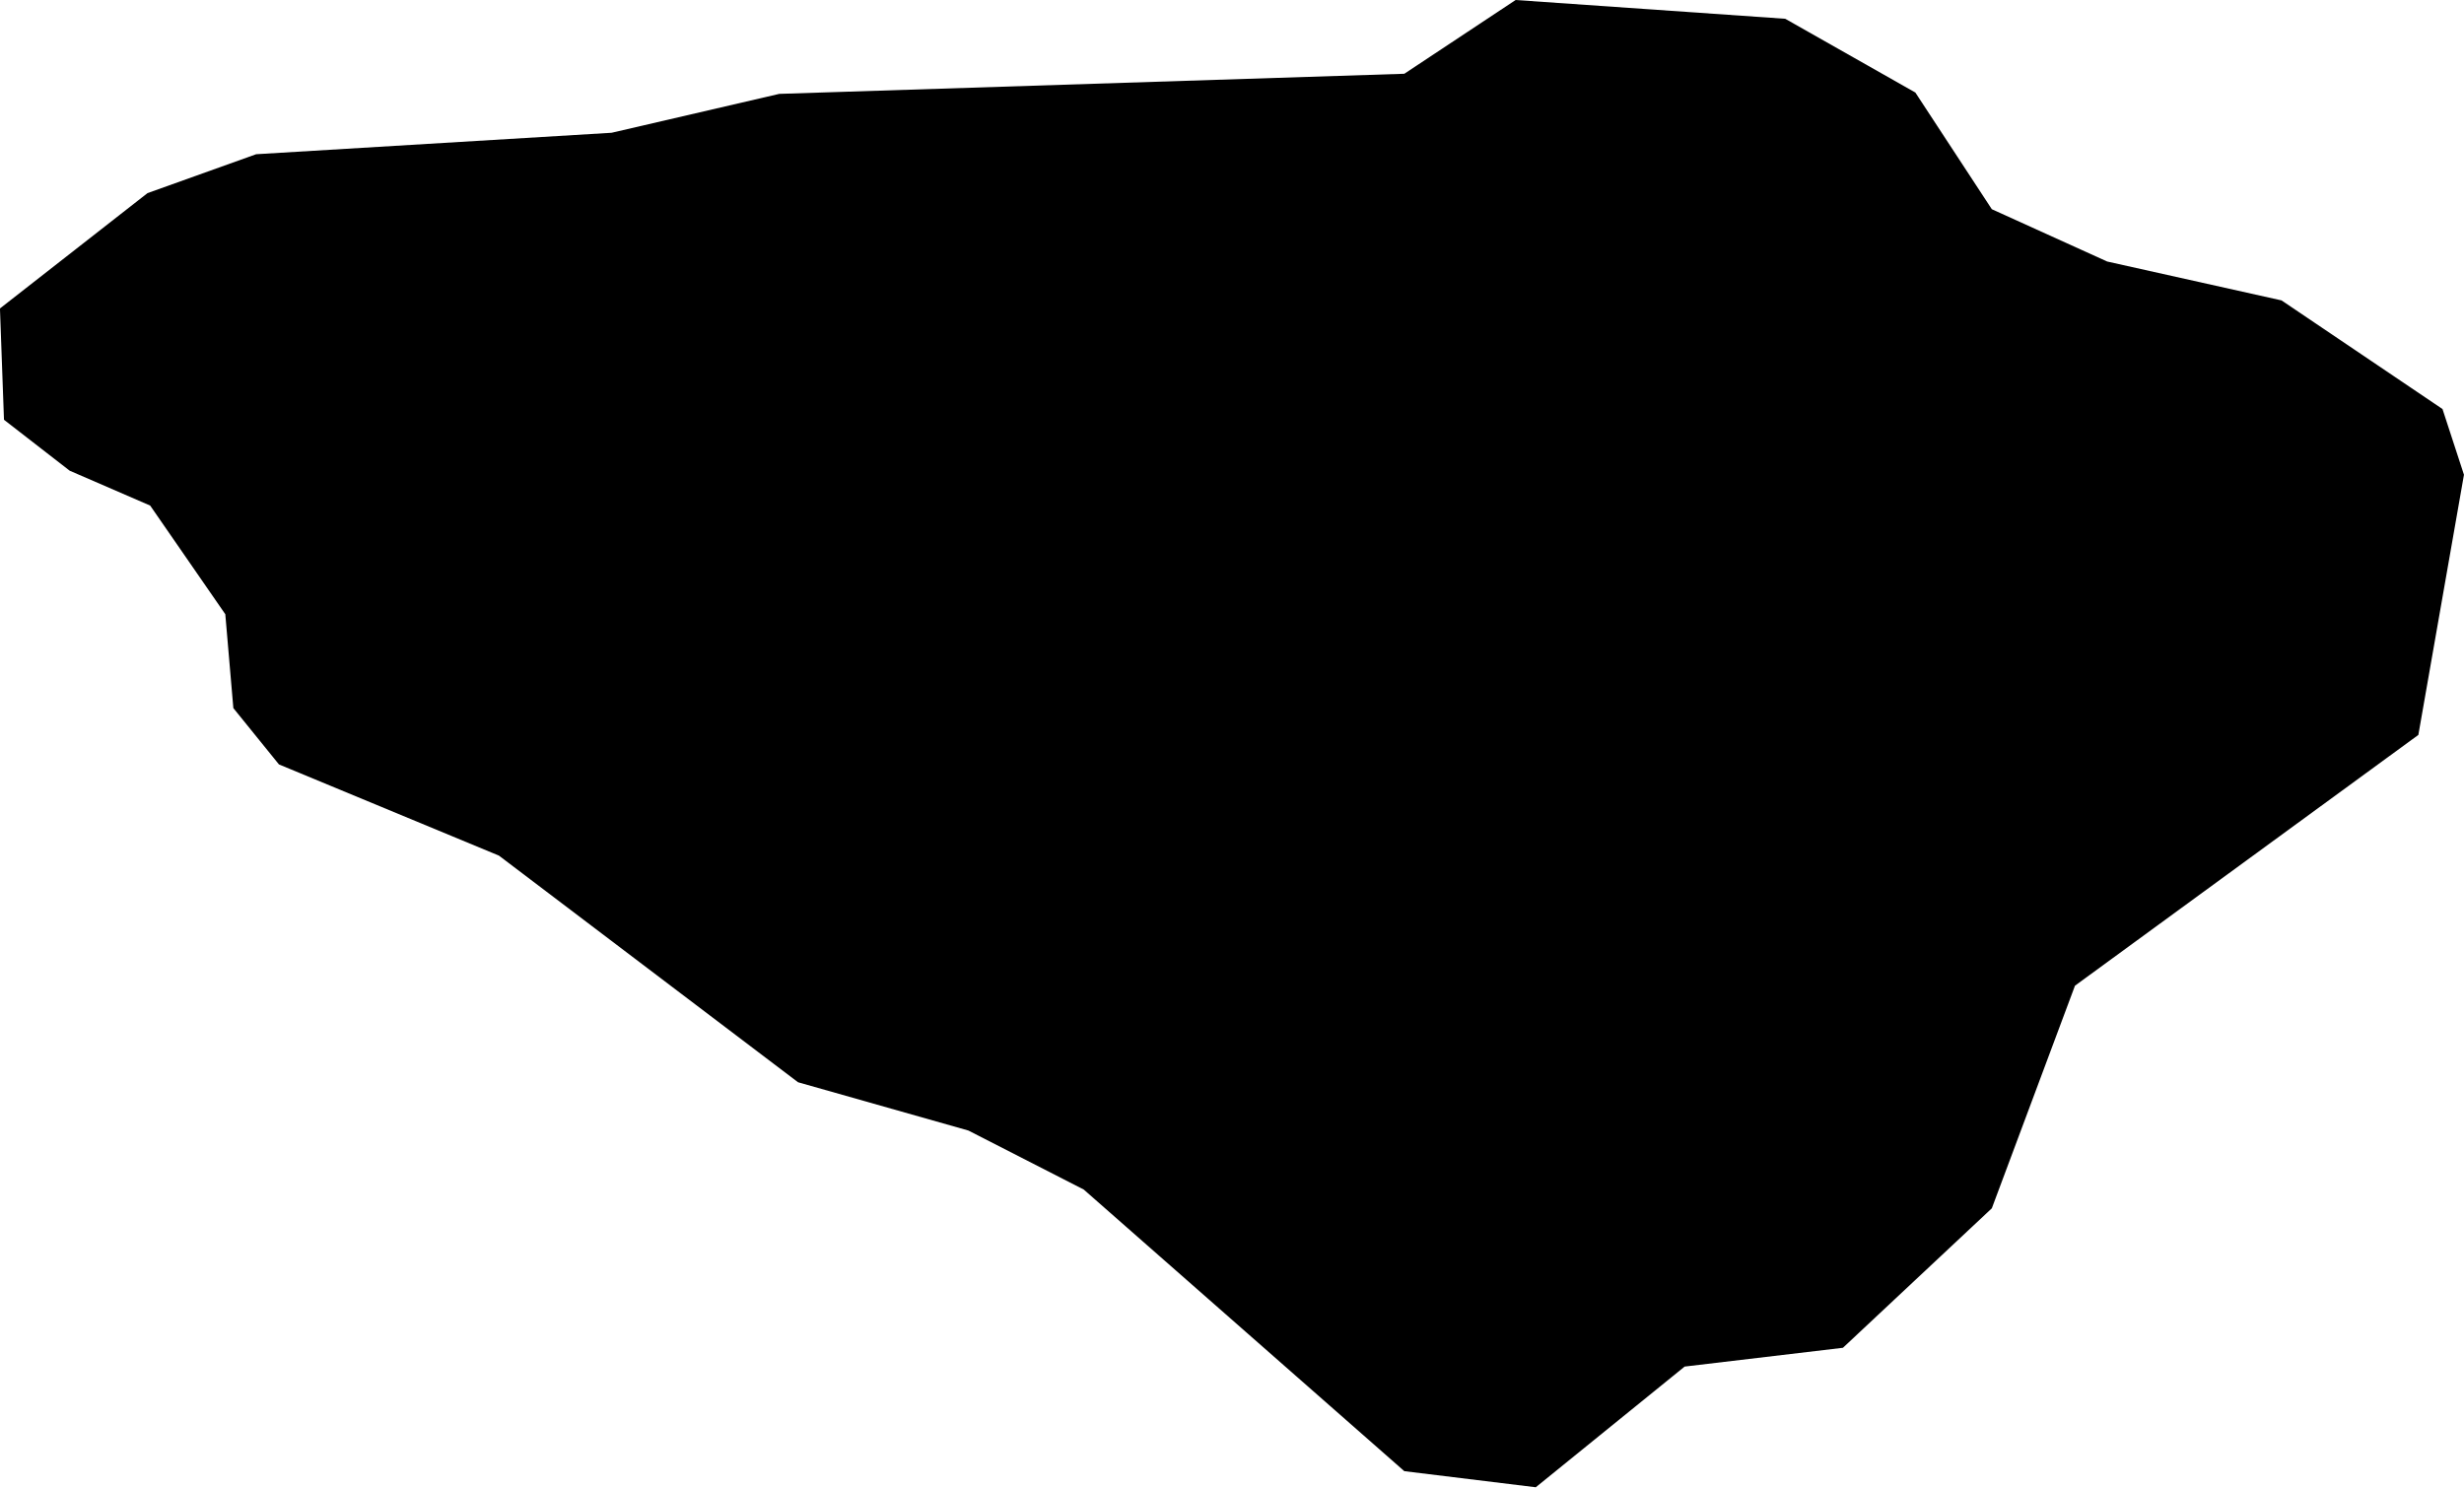
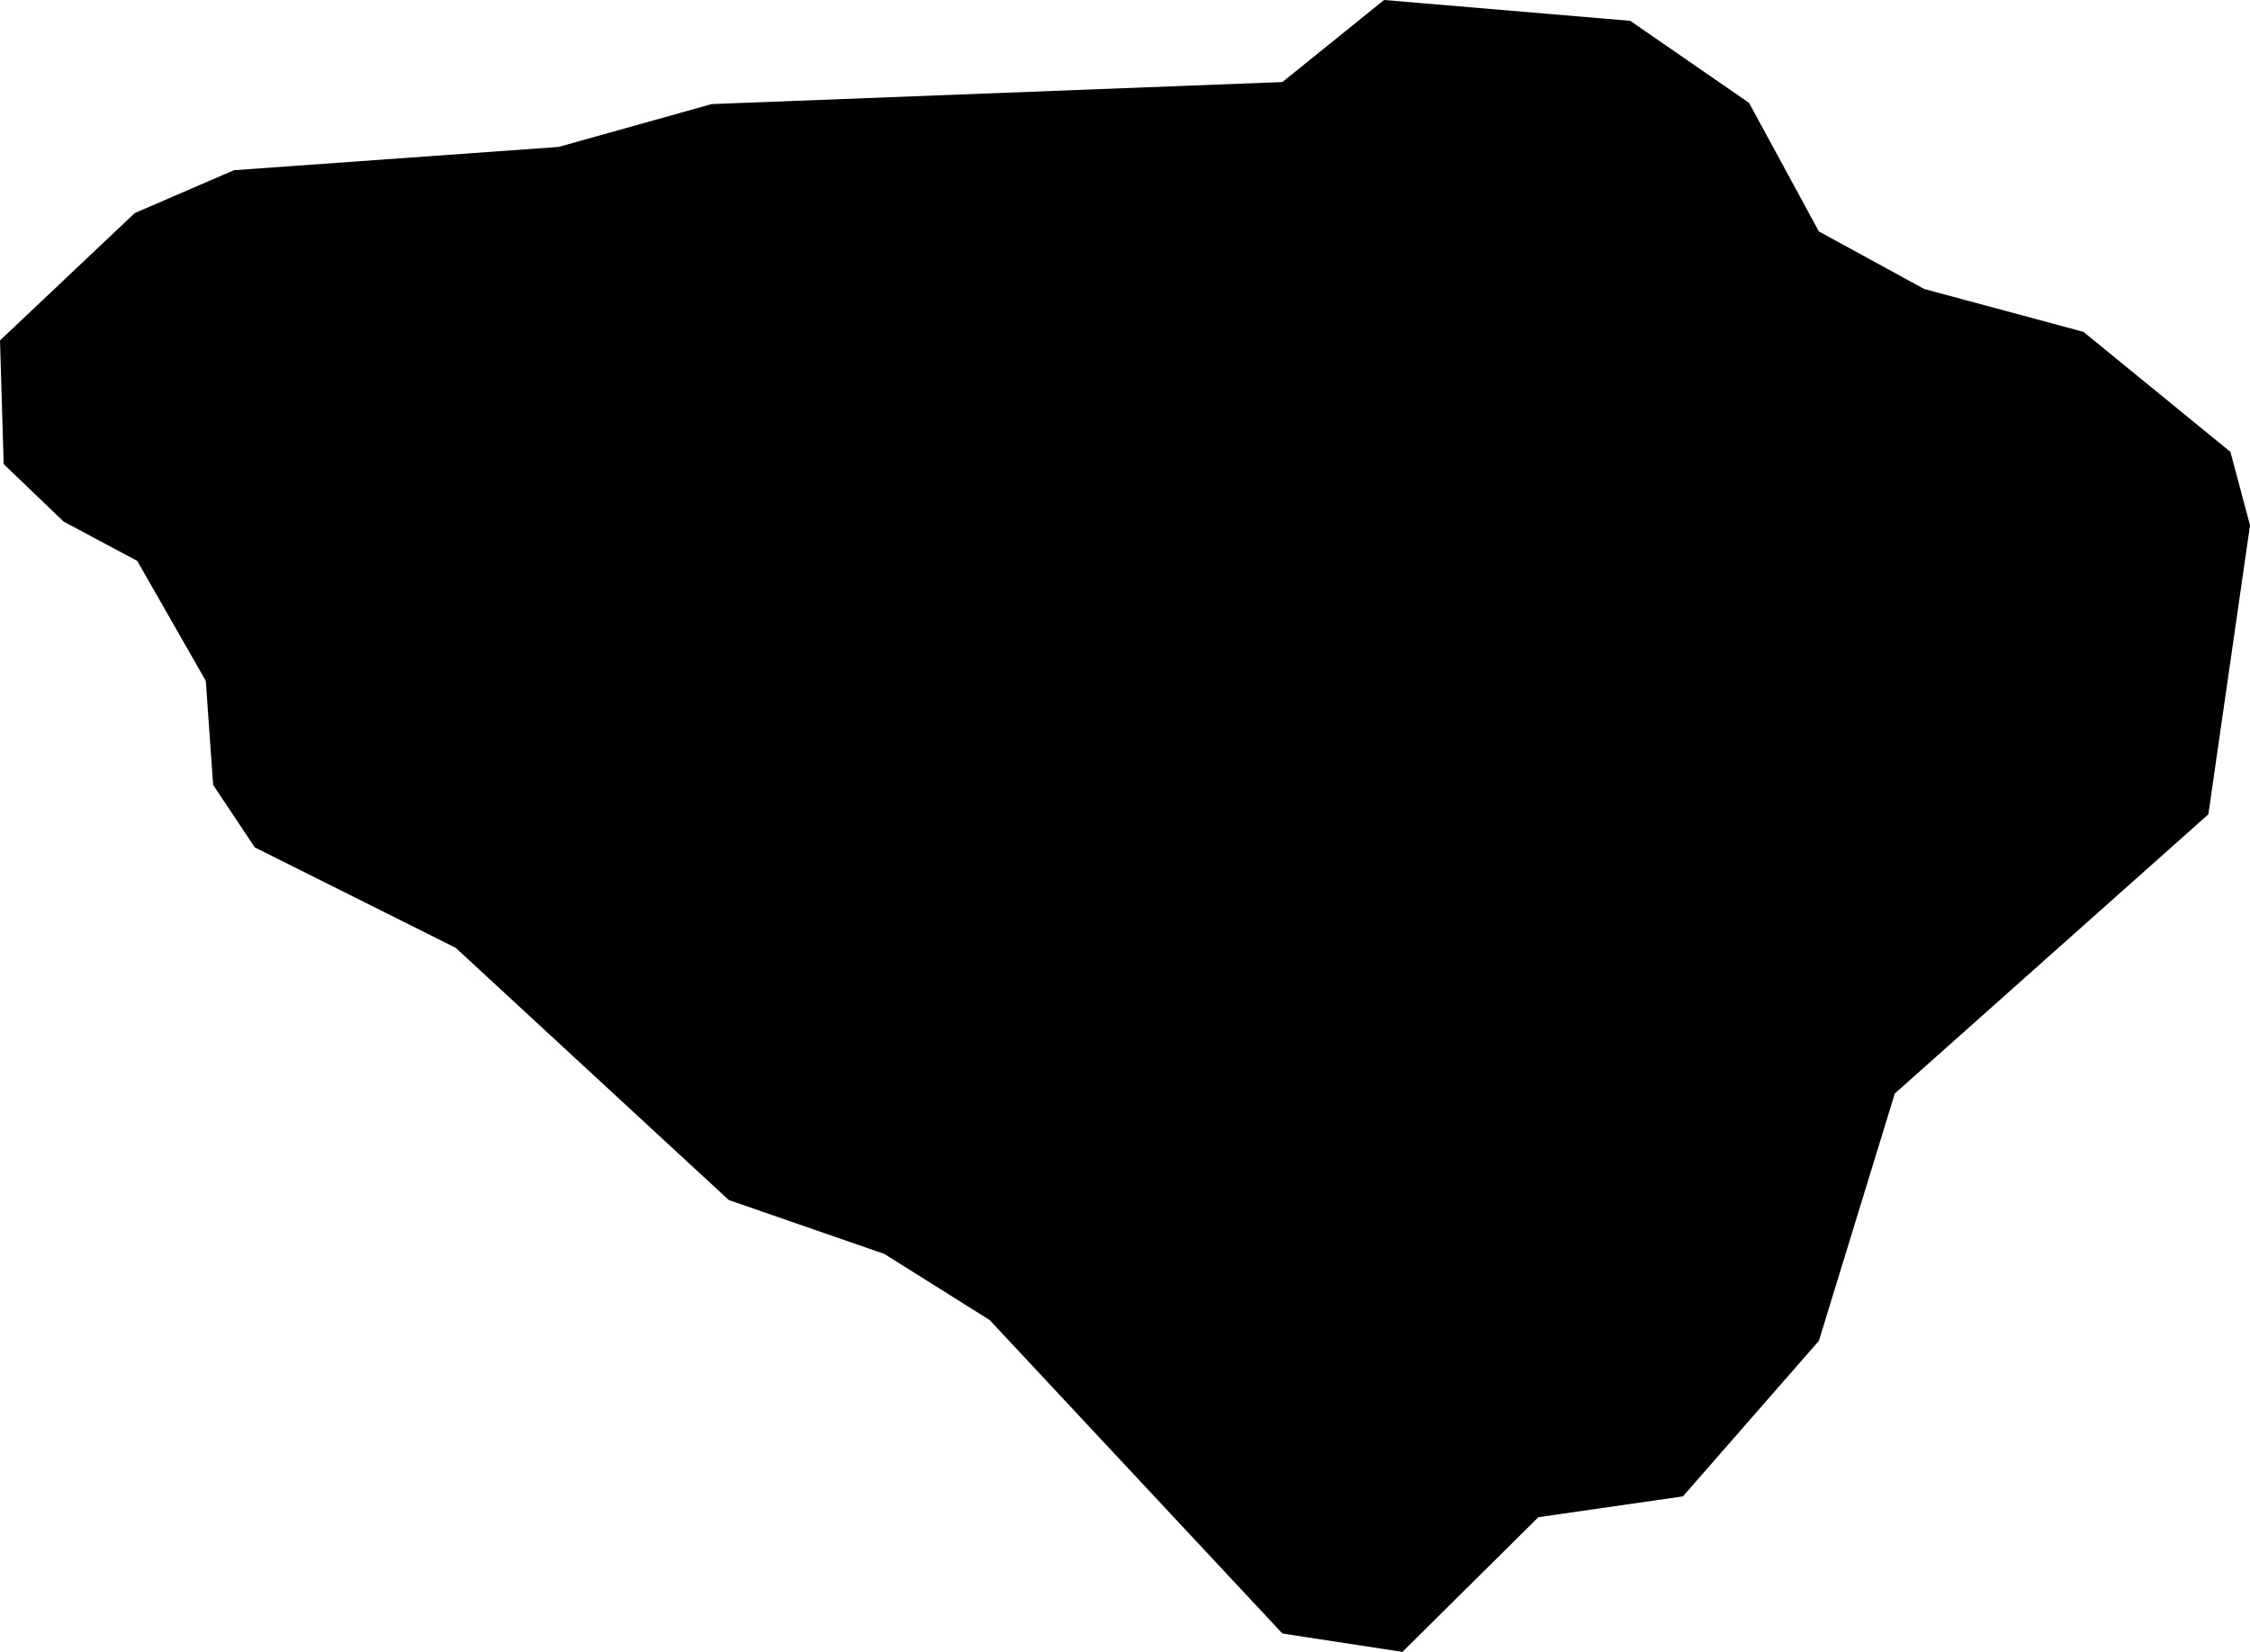
- <svg xmlns="http://www.w3.org/2000/svg" viewBox="710.806 104.459 1.837 1.109">
-   <path d="M710.809,104.772l-0.003-0.083l0.11-0.086l0.081-0.029l0.265-0.016l0.125-0.029l0.466-0.015l0.083-0.055l0.201,0.014l0.097,0.055l0.057,0.087l0.086,0.039l0.13,0.029l0.12,0.081l0.016,0.049l-0.034,0.194l-0.256,0.187l-0.062,0.166l-0.111,0.104l-0.118,0.014l-0.111,0.09l-0.098-0.012l-0.239-0.21l-0.086-0.044l-0.127-0.036l-0.223-0.169l-0.164-0.068l-0.034-0.042l-0.006-0.07l-0.056-0.081l-0.06-0.026L710.809,104.772z" />
+ <svg xmlns="http://www.w3.org/2000/svg" viewBox="711.128 104.349 1.837 1.349">
+   <path d="M711.131,104.728l-0.003-0.101l0.11-0.104l0.081-0.035l0.265-0.019l0.125-0.035l0.466-0.018l0.083-0.067l0.201,0.017l0.097,0.067l0.057,0.105l0.086,0.047l0.13,0.035l0.12,0.098l0.016,0.06l-0.034,0.236l-0.256,0.228l-0.062,0.202l-0.111,0.127l-0.118,0.017l-0.111,0.11l-0.098-0.015l-0.239-0.256l-0.086-0.054l-0.127-0.044l-0.223-0.206l-0.164-0.082l-0.034-0.051l-0.006-0.085l-0.056-0.098l-0.06-0.032L711.131,104.728z" />
</svg>
